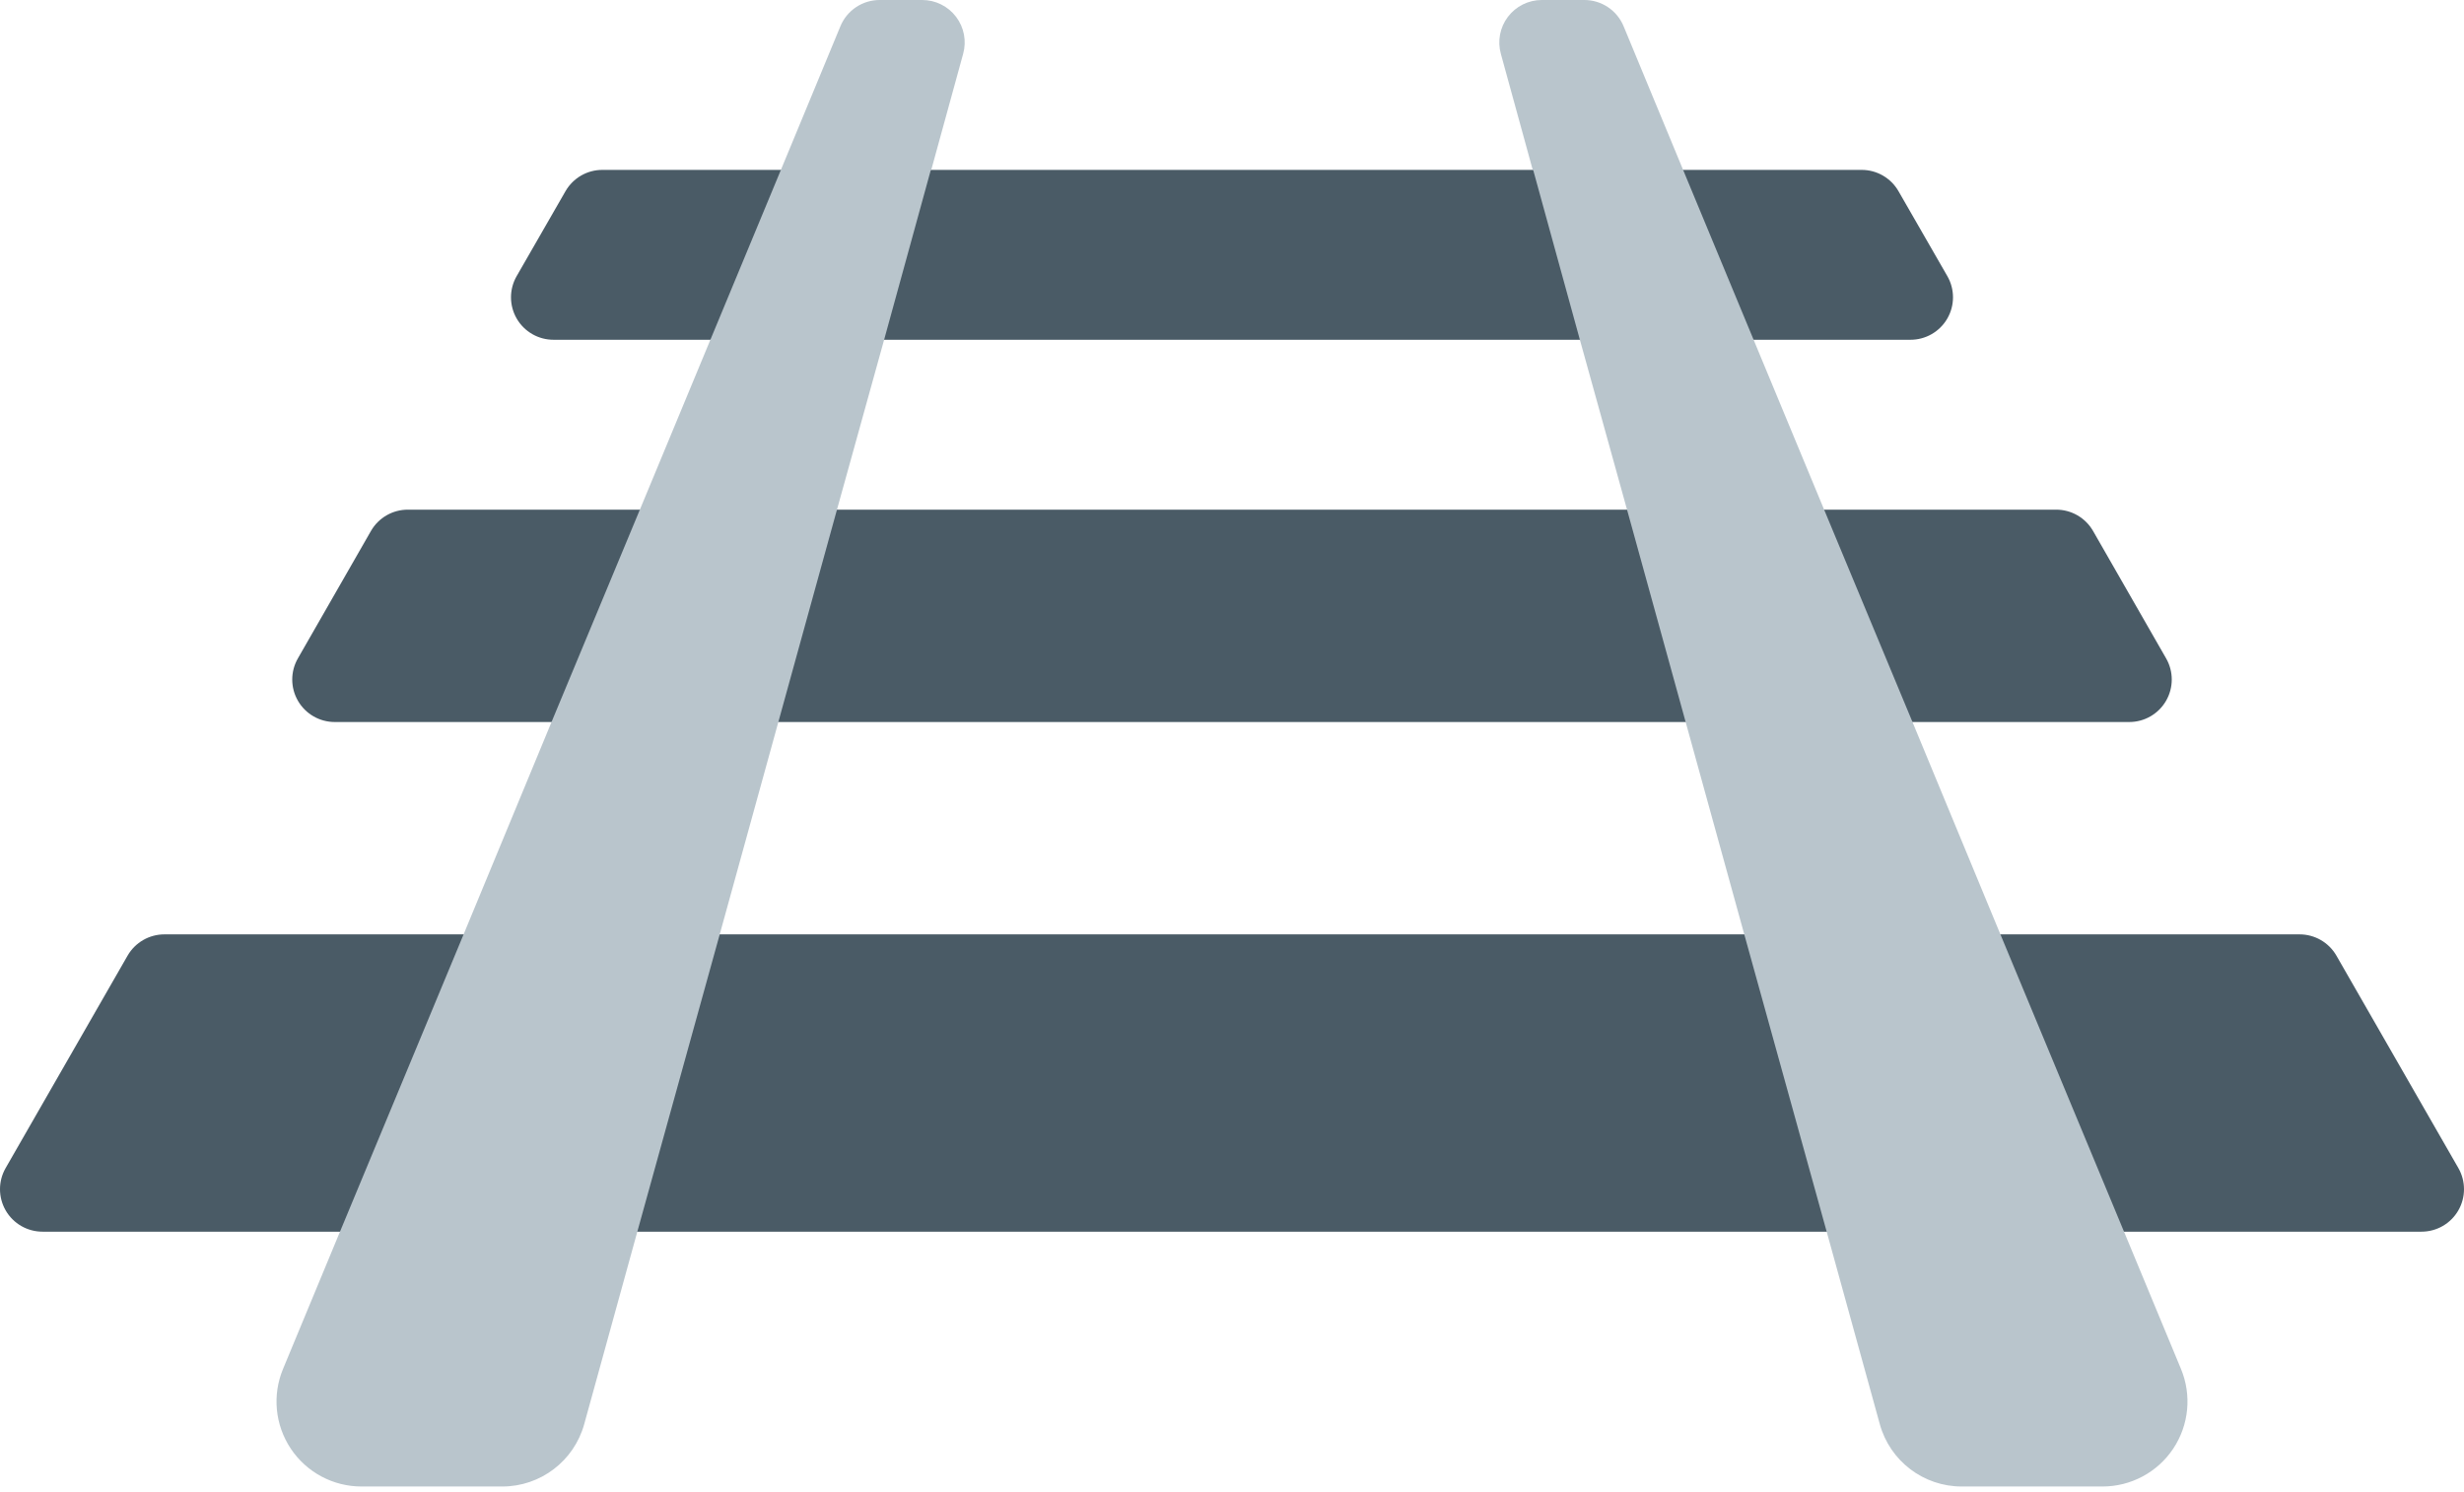
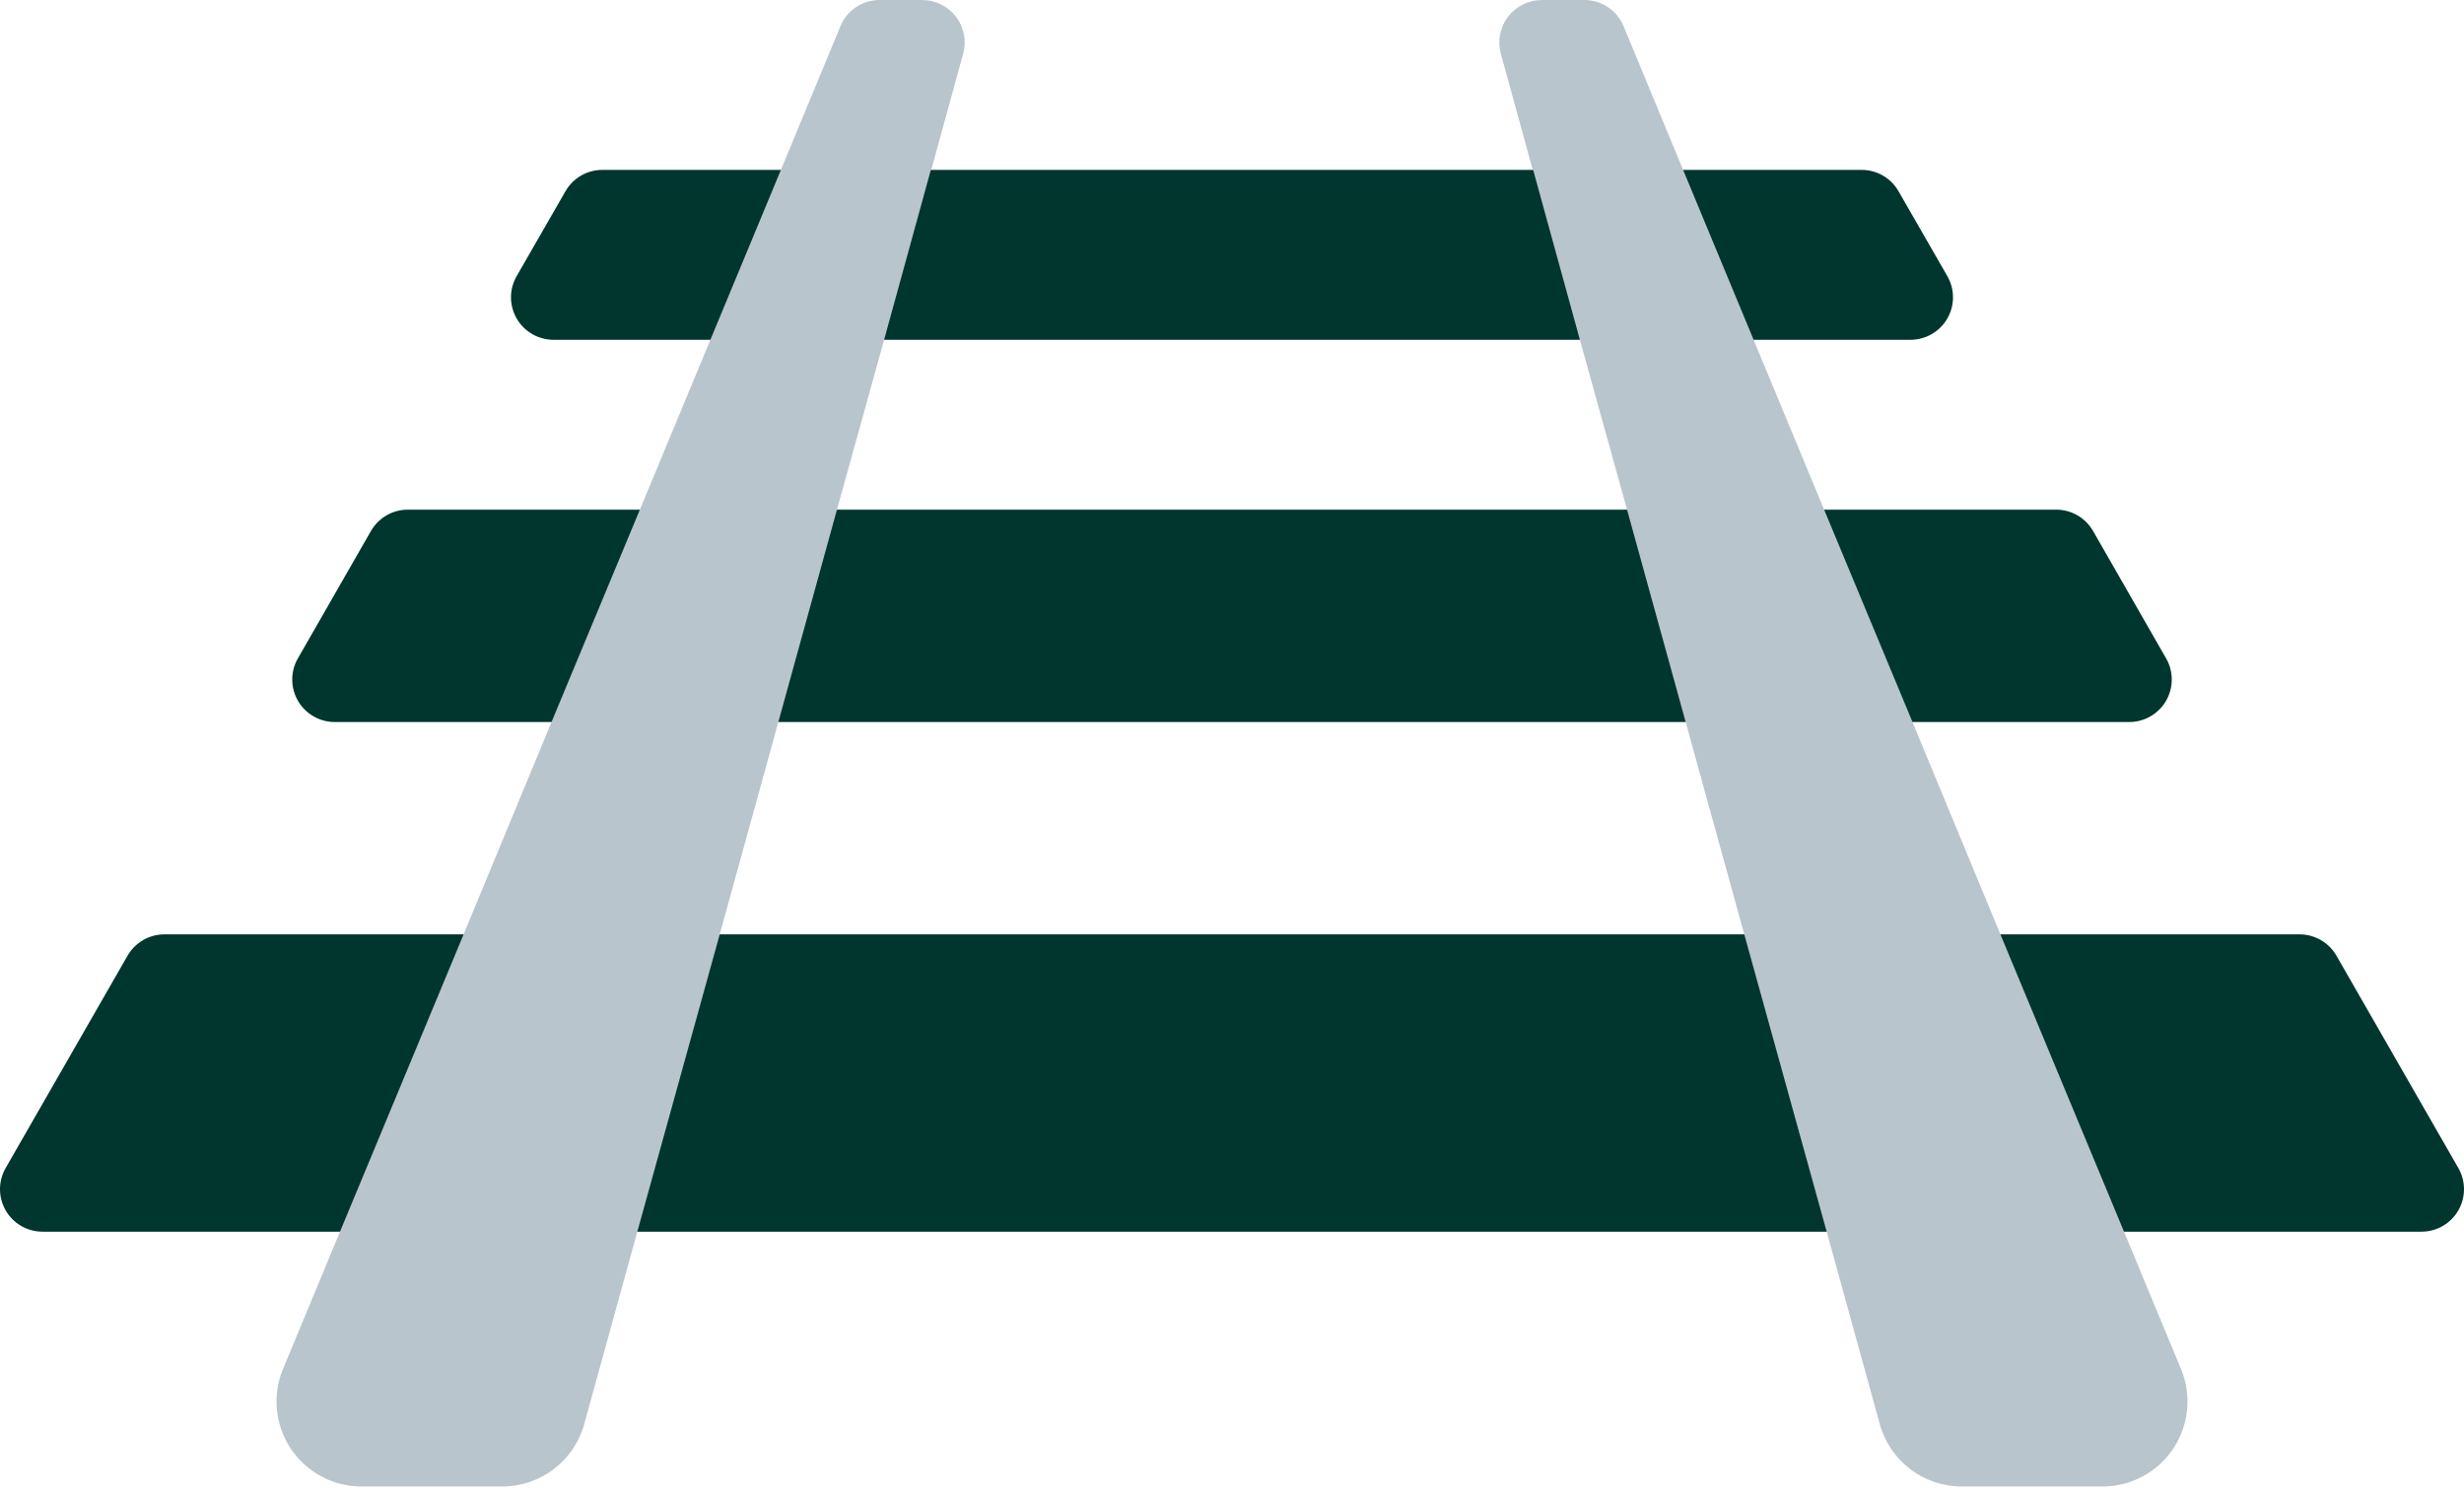
<svg xmlns="http://www.w3.org/2000/svg" width="289" height="175" viewBox="0 0 289 175" fill="none">
-   <path d="M283.998 144.481H5.002C3.218 144.488 1.567 143.541 0.672 141.999C-0.222 140.456 -0.224 138.552 0.667 137.008L14.966 112.098C15.86 110.55 17.514 109.599 19.3 109.606H269.7C271.487 109.599 273.14 110.55 274.034 112.098L288.333 137.008C289.224 138.552 289.222 140.456 288.328 141.999C287.433 143.541 285.782 144.488 283.998 144.481Z" fill="#4A5B66" />
-   <path d="M224.063 39.857H64.936C63.153 39.864 61.501 38.917 60.606 37.375C59.712 35.832 59.71 33.928 60.602 32.384L66.331 22.42C67.225 20.872 68.878 19.922 70.665 19.929H218.334C220.121 19.922 221.775 20.872 222.668 22.42L228.398 32.384C229.29 33.928 229.288 35.832 228.393 37.375C227.498 38.917 225.847 39.864 224.063 39.857Z" fill="#4A5B66" />
-   <path d="M249.722 84.696H39.279C37.495 84.703 35.844 83.756 34.949 82.213C34.054 80.67 34.053 78.767 34.944 77.222L43.514 62.276C44.407 60.729 46.061 59.778 47.848 59.785H241.152C242.939 59.778 244.593 60.729 245.487 62.276L254.056 77.222C254.948 78.767 254.946 80.67 254.051 82.213C253.156 83.756 251.505 84.703 249.722 84.696Z" fill="#4A5B66" />
+   <path d="M283.998 144.481H5.002C3.218 144.488 1.567 143.541 0.672 141.999C-0.222 140.456 -0.224 138.552 0.667 137.008L14.966 112.098C15.86 110.55 17.514 109.599 19.3 109.606H269.7C271.487 109.599 273.14 110.55 274.034 112.098L288.333 137.008C289.224 138.552 289.222 140.456 288.328 141.999C287.433 143.541 285.782 144.488 283.998 144.481Z" fill="#00362E" />
+   <path d="M224.063 39.857H64.936C63.153 39.864 61.501 38.917 60.606 37.375C59.712 35.832 59.71 33.928 60.602 32.384L66.331 22.42C67.225 20.872 68.878 19.922 70.665 19.929H218.334C220.121 19.922 221.775 20.872 222.668 22.42L228.398 32.384C229.29 33.928 229.288 35.832 228.393 37.375C227.498 38.917 225.847 39.864 224.063 39.857Z" fill="#00362E" />
+   <path d="M249.722 84.696H39.279C37.495 84.703 35.844 83.756 34.949 82.213C34.054 80.67 34.053 78.767 34.944 77.222L43.514 62.276C44.407 60.729 46.061 59.778 47.848 59.785H241.152C242.939 59.778 244.593 60.729 245.487 62.276L254.056 77.222C254.948 78.767 254.946 80.67 254.051 82.213C253.156 83.756 251.505 84.703 249.722 84.696Z" fill="#00362E" />
  <path d="M246.583 174.373H230.092C225.603 174.376 221.666 171.377 220.477 167.049L214.249 144.48L204.584 109.606L190.833 59.785L185.303 39.857L179.823 19.928H179.773L176.037 6.327C175.616 4.829 175.921 3.22 176.859 1.978C177.798 0.736 179.263 0.005 180.819 6.29326e-05H185.802C187.831 -0.01 189.664 1.212 190.435 3.089L197.41 19.928L205.68 39.857L213.95 59.785L224.313 84.695L234.626 109.606L249.124 144.48L255.8 160.572C257.084 163.651 256.742 167.168 254.89 169.943C253.037 172.717 249.919 174.38 246.583 174.373Z" fill="#B9C5CC" />
  <path d="M112.964 6.327L109.227 19.928H109.177L103.697 39.857L98.167 59.785L84.416 109.606L74.751 144.48L68.524 167.049C67.334 171.377 63.397 174.376 58.908 174.373H42.418C39.082 174.38 35.964 172.717 34.111 169.943C32.258 167.168 31.916 163.651 33.201 160.572L39.877 144.48L54.375 109.606L64.688 84.695L75.05 59.785L83.32 39.857L91.591 19.928L98.566 3.089C99.337 1.212 101.169 -0.01 103.199 6.29326e-05H108.181C109.737 0.005 111.202 0.736 112.141 1.978C113.08 3.22 113.384 4.829 112.964 6.327Z" fill="#B9C5CC" />
</svg>
